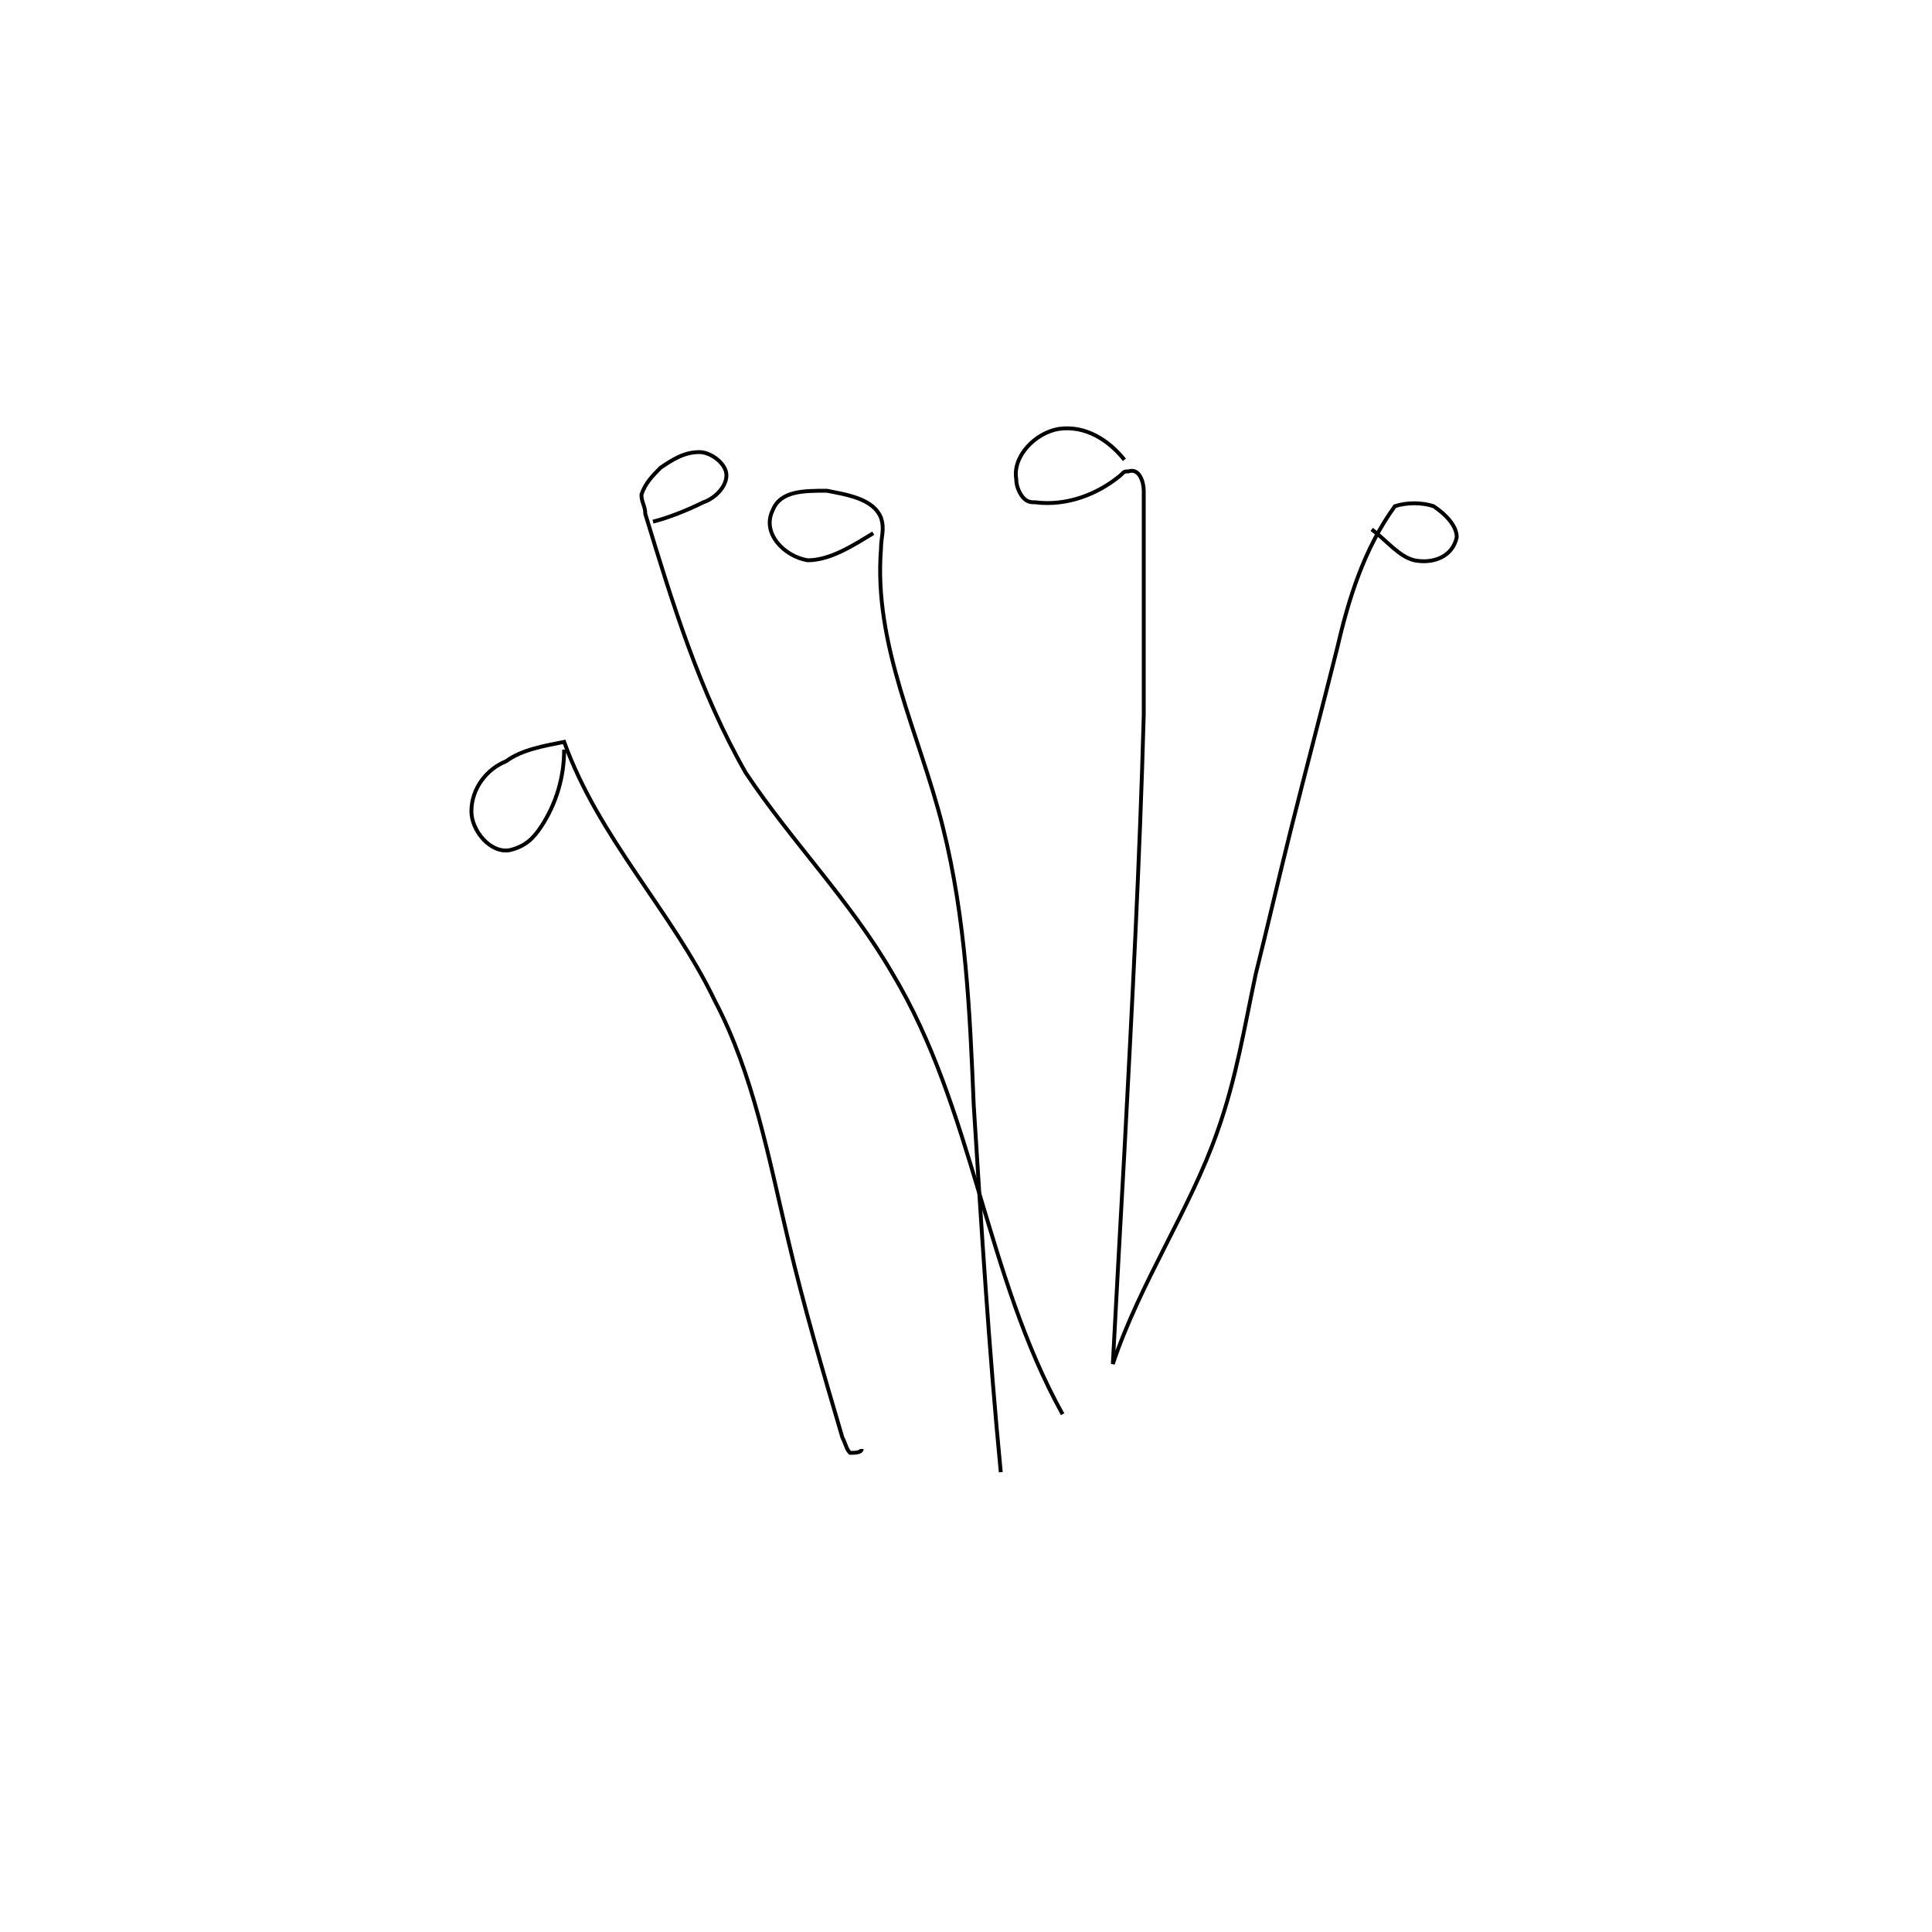
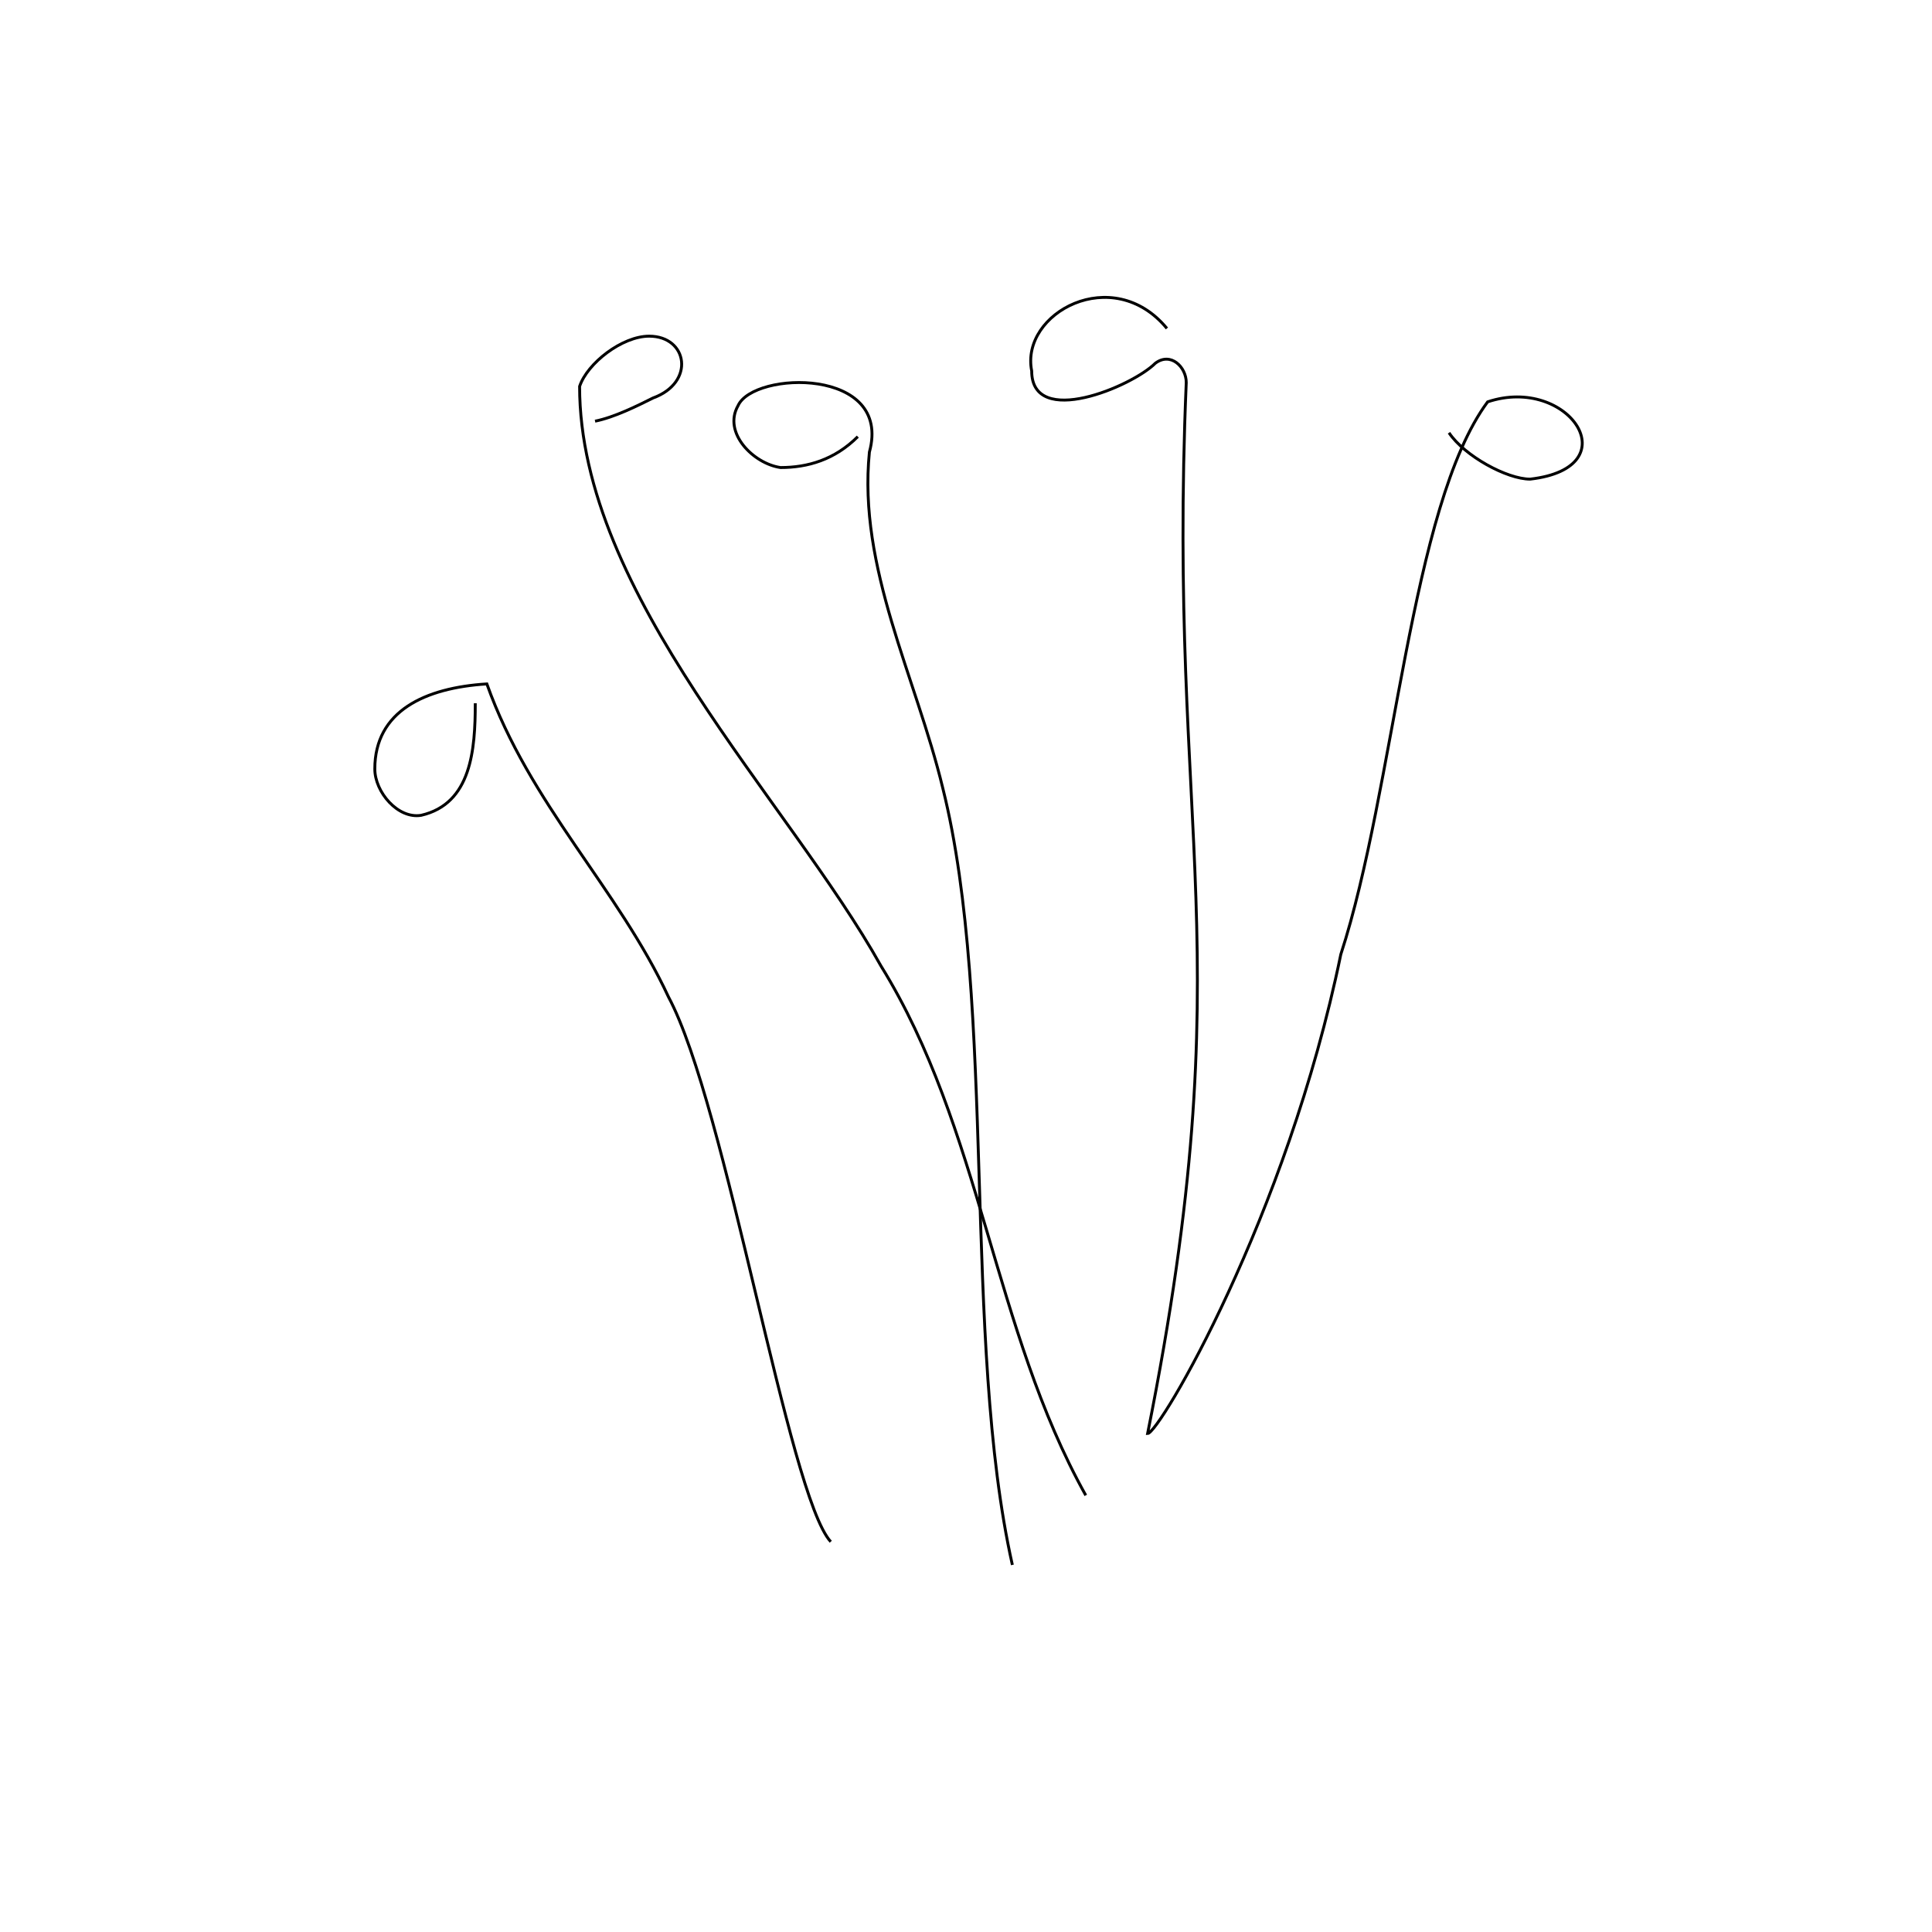
<svg xmlns="http://www.w3.org/2000/svg" xml:space="preserve" width="500px" height="500px" version="1.1" style="shape-rendering:geometricPrecision; text-rendering:geometricPrecision; image-rendering:optimizeQuality; fill-rule:evenodd; clip-rule:evenodd" viewBox="0 0 500 500">
  <defs>
    <style type="text/css">
   
-     .str0 {stroke:black;stroke-width:1}
-     .fil0 {fill:none;fill-rule:nonzero}
+     .str0 {stroke:black;stroke-width:0.75}
+     .fil0 {fill:none}
   
  </style>
  </defs>
  <g id="Layer_x0020_1">
-     <path class="fil0 str0" d="M291 119c-4,-5 -10,-9 -17,-8 -6,1 -12,7 -11,13 0,2 1,4 2,5 1,1 2,1 3,1 8,1 16,-2 22,-7 1,-1 1,-1 2,-1 3,-1 4,3 4,5 0,19 0,39 0,58 -1,37 -3,75 -5,113 -1,18 -2,36 -3,55 7,-21 20,-40 27,-60 5,-14 7,-27 10,-41 3,-12 6,-25 9,-37 4,-16 8,-31 12,-47 3,-13 7,-26 15,-37 3,-1 7,-1 10,0 3,2 6,5 6,8 -1,5 -6,7 -11,6 -4,-1 -7,-5 -11,-8" />
-     <path class="fil0 str0" d="M259 381c-3,-31 -5,-63 -7,-95 -1,-24 -2,-48 -8,-72 -6,-24 -18,-47 -16,-72 0,-3 1,-5 0,-8 -2,-5 -9,-6 -14,-7 -6,0 -12,0 -14,5 -3,6 3,12 9,13 6,0 12,-4 17,-7" />
-     <path class="fil0 str0" d="M275 366c-20,-36 -23,-79 -44,-114 -11,-19 -26,-34 -38,-52 -12,-21 -19,-44 -26,-67 0,-2 -1,-3 -1,-5 1,-3 3,-5 5,-7 3,-2 6,-4 10,-4 3,0 7,3 7,6 0,3 -3,6 -6,7 -4,2 -9,4 -13,5" />
-     <path class="fil0 str0" d="M223 375c0,1 -2,1 -3,1 -1,-1 -1,-2 -2,-4 -5,-17 -10,-34 -14,-51 -5,-21 -9,-43 -19,-62 -11,-23 -30,-42 -39,-67 -5,1 -11,2 -15,5 -5,2 -9,7 -9,13 0,5 5,11 10,10 4,-1 6,-3 8,-6 4,-6 6,-13 6,-20" />
+     <path class="fil0 str0" d="M302 85c-14,-17 -38,-4 -35,11 0,15 26,4 32,-2 4,-3 8,1 8,5 -5,118 15,147 -10,272 3,0 36,-56 50,-124 14,-43 18,-116 38,-143 21,-7 37,17 11,20 -6,0 -17,-6 -21,-12" />
+     <path class="fil0 str0" d="M262 405c-13,-58 -4,-145 -18,-201 -7,-29 -22,-57 -19,-87 6,-22 -30,-21 -34,-12 -4,7 4,15 11,16 7,0 14,-2 20,-8" />
+     <path class="fil0 str0" d="M281 387c-24,-43 -27,-95 -53,-137 -24,-43 -78,-96 -78,-150 2,-6 11,-13 18,-13 10,0 12,12 1,16 -4,2 -10,5 -15,6" />
+     <path class="fil0 str0" d="M215 399c-11,-12 -27,-113 -42,-141 -13,-28 -36,-50 -47,-81 -16,1 -29,7 -29,22 0,6 6,13 12,12 13,-3 14,-17 14,-29" />
  </g>
</svg>
